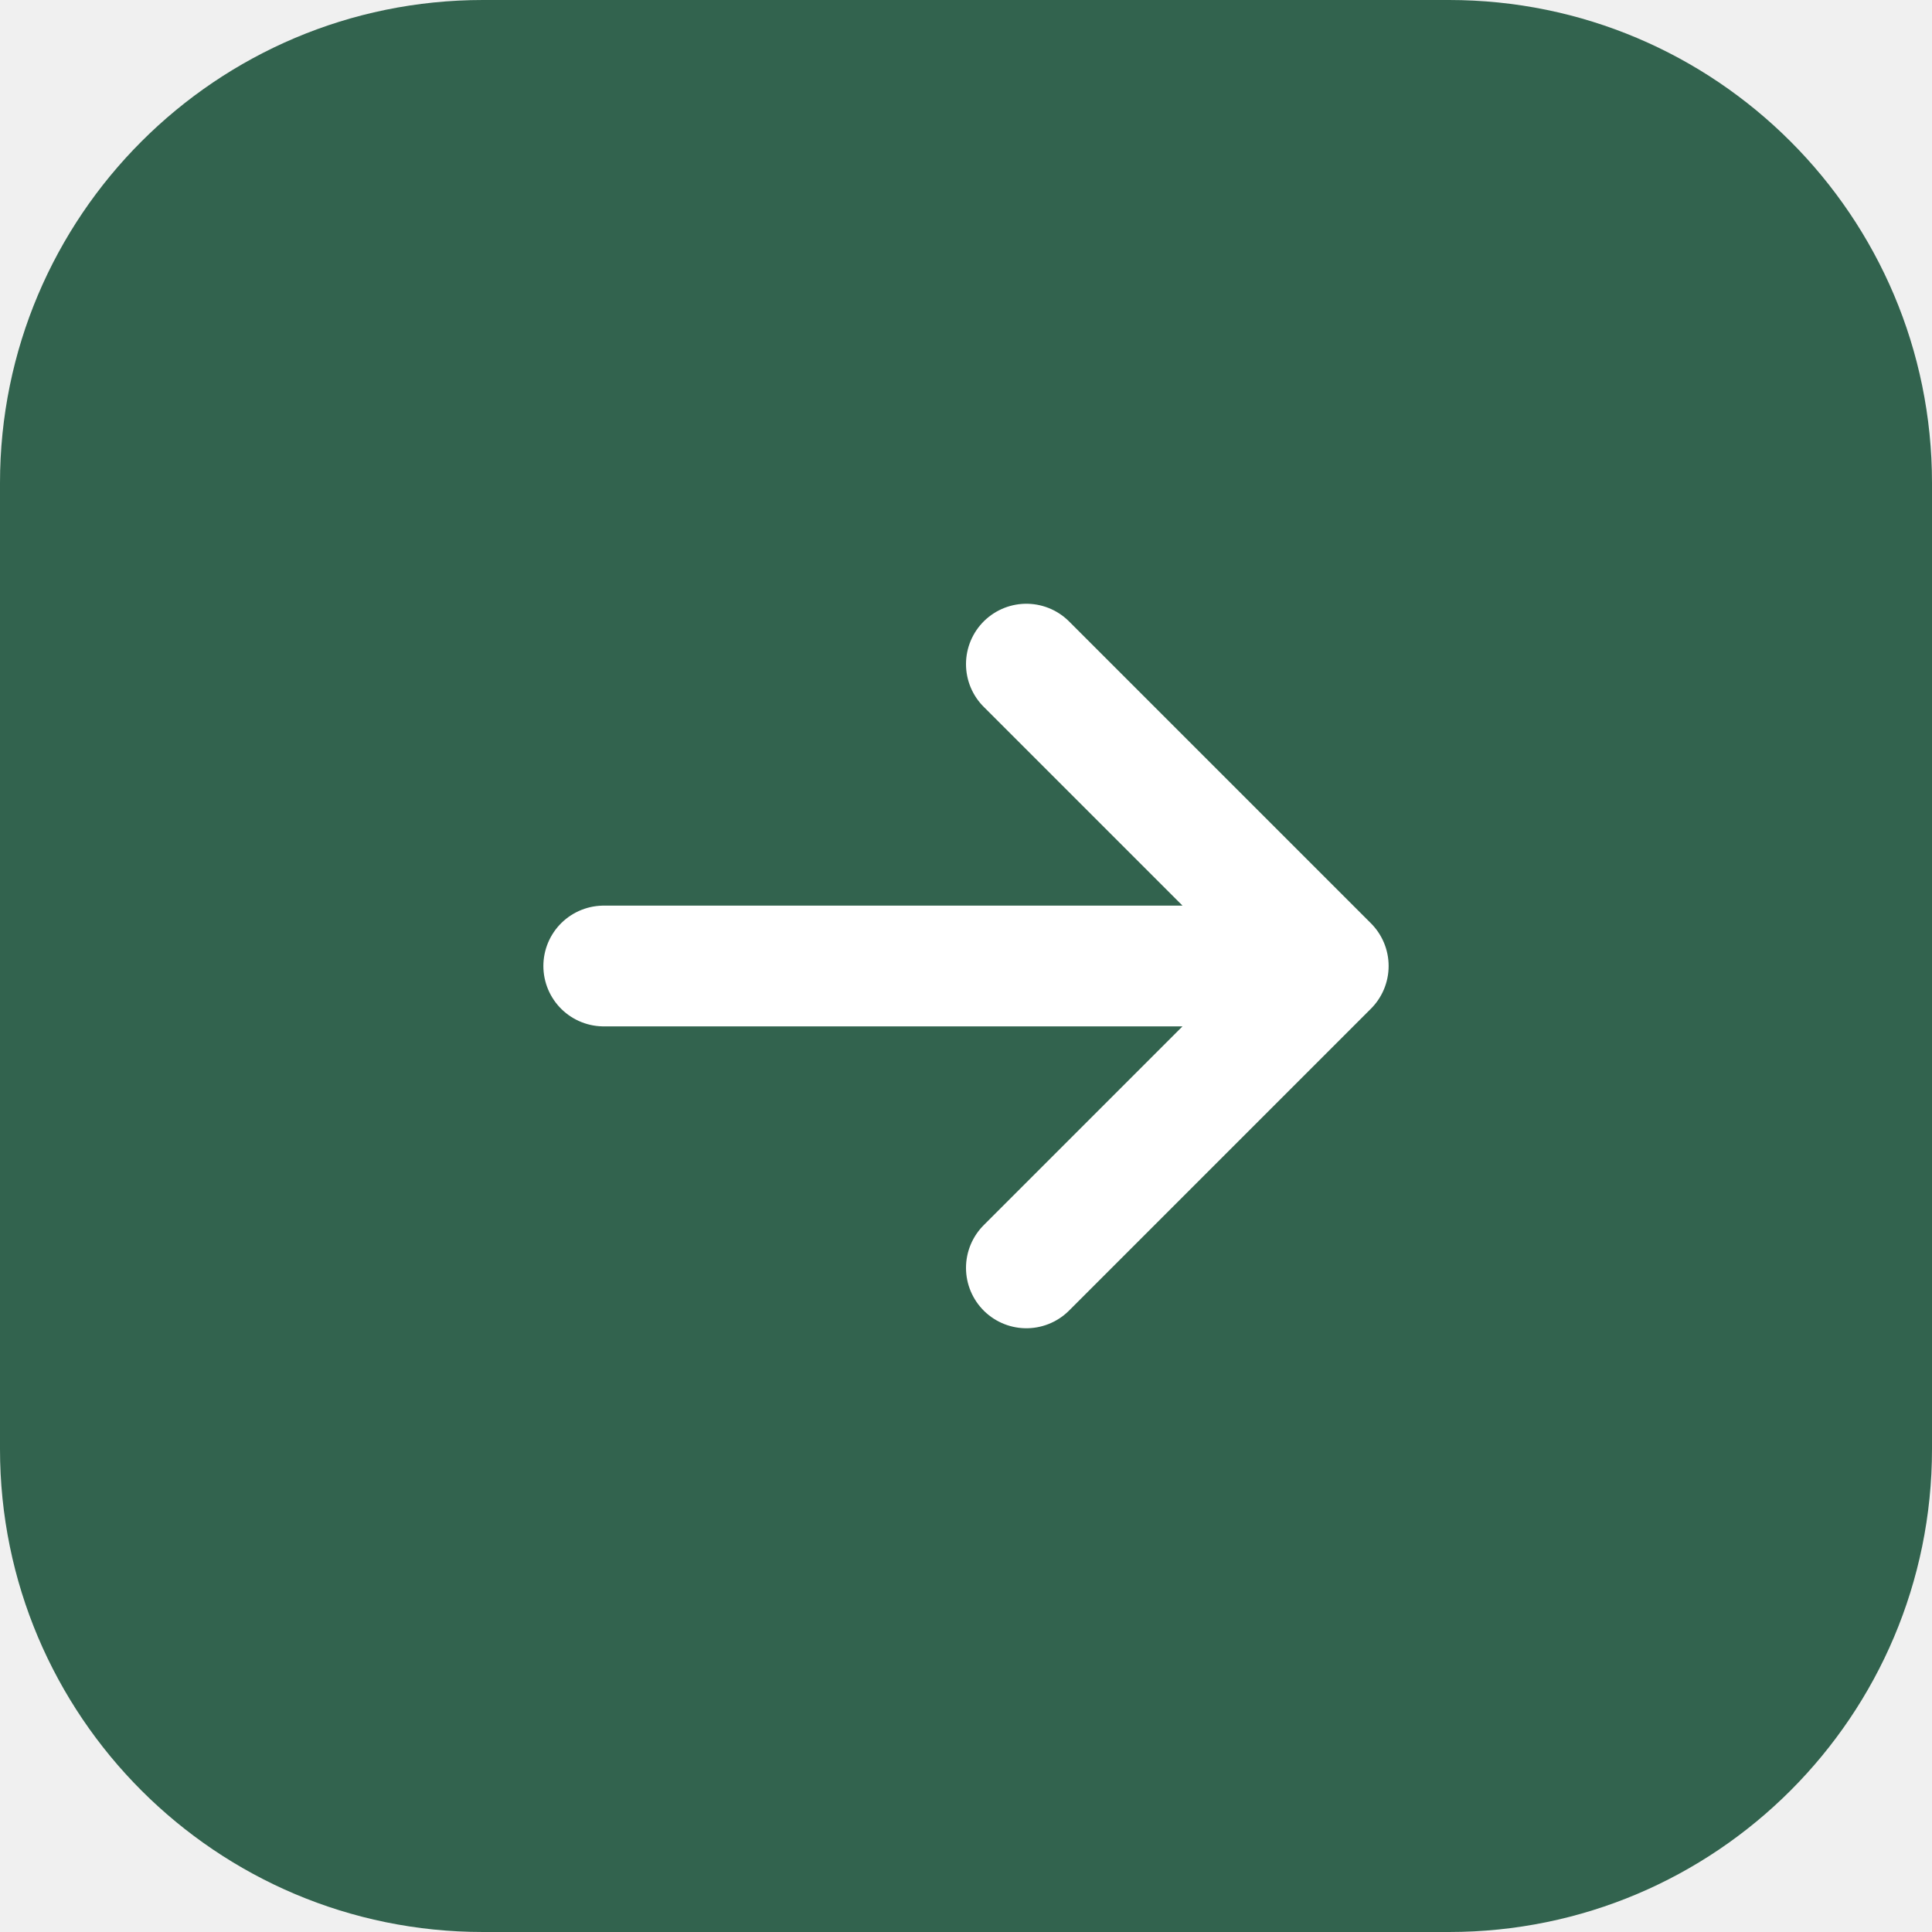
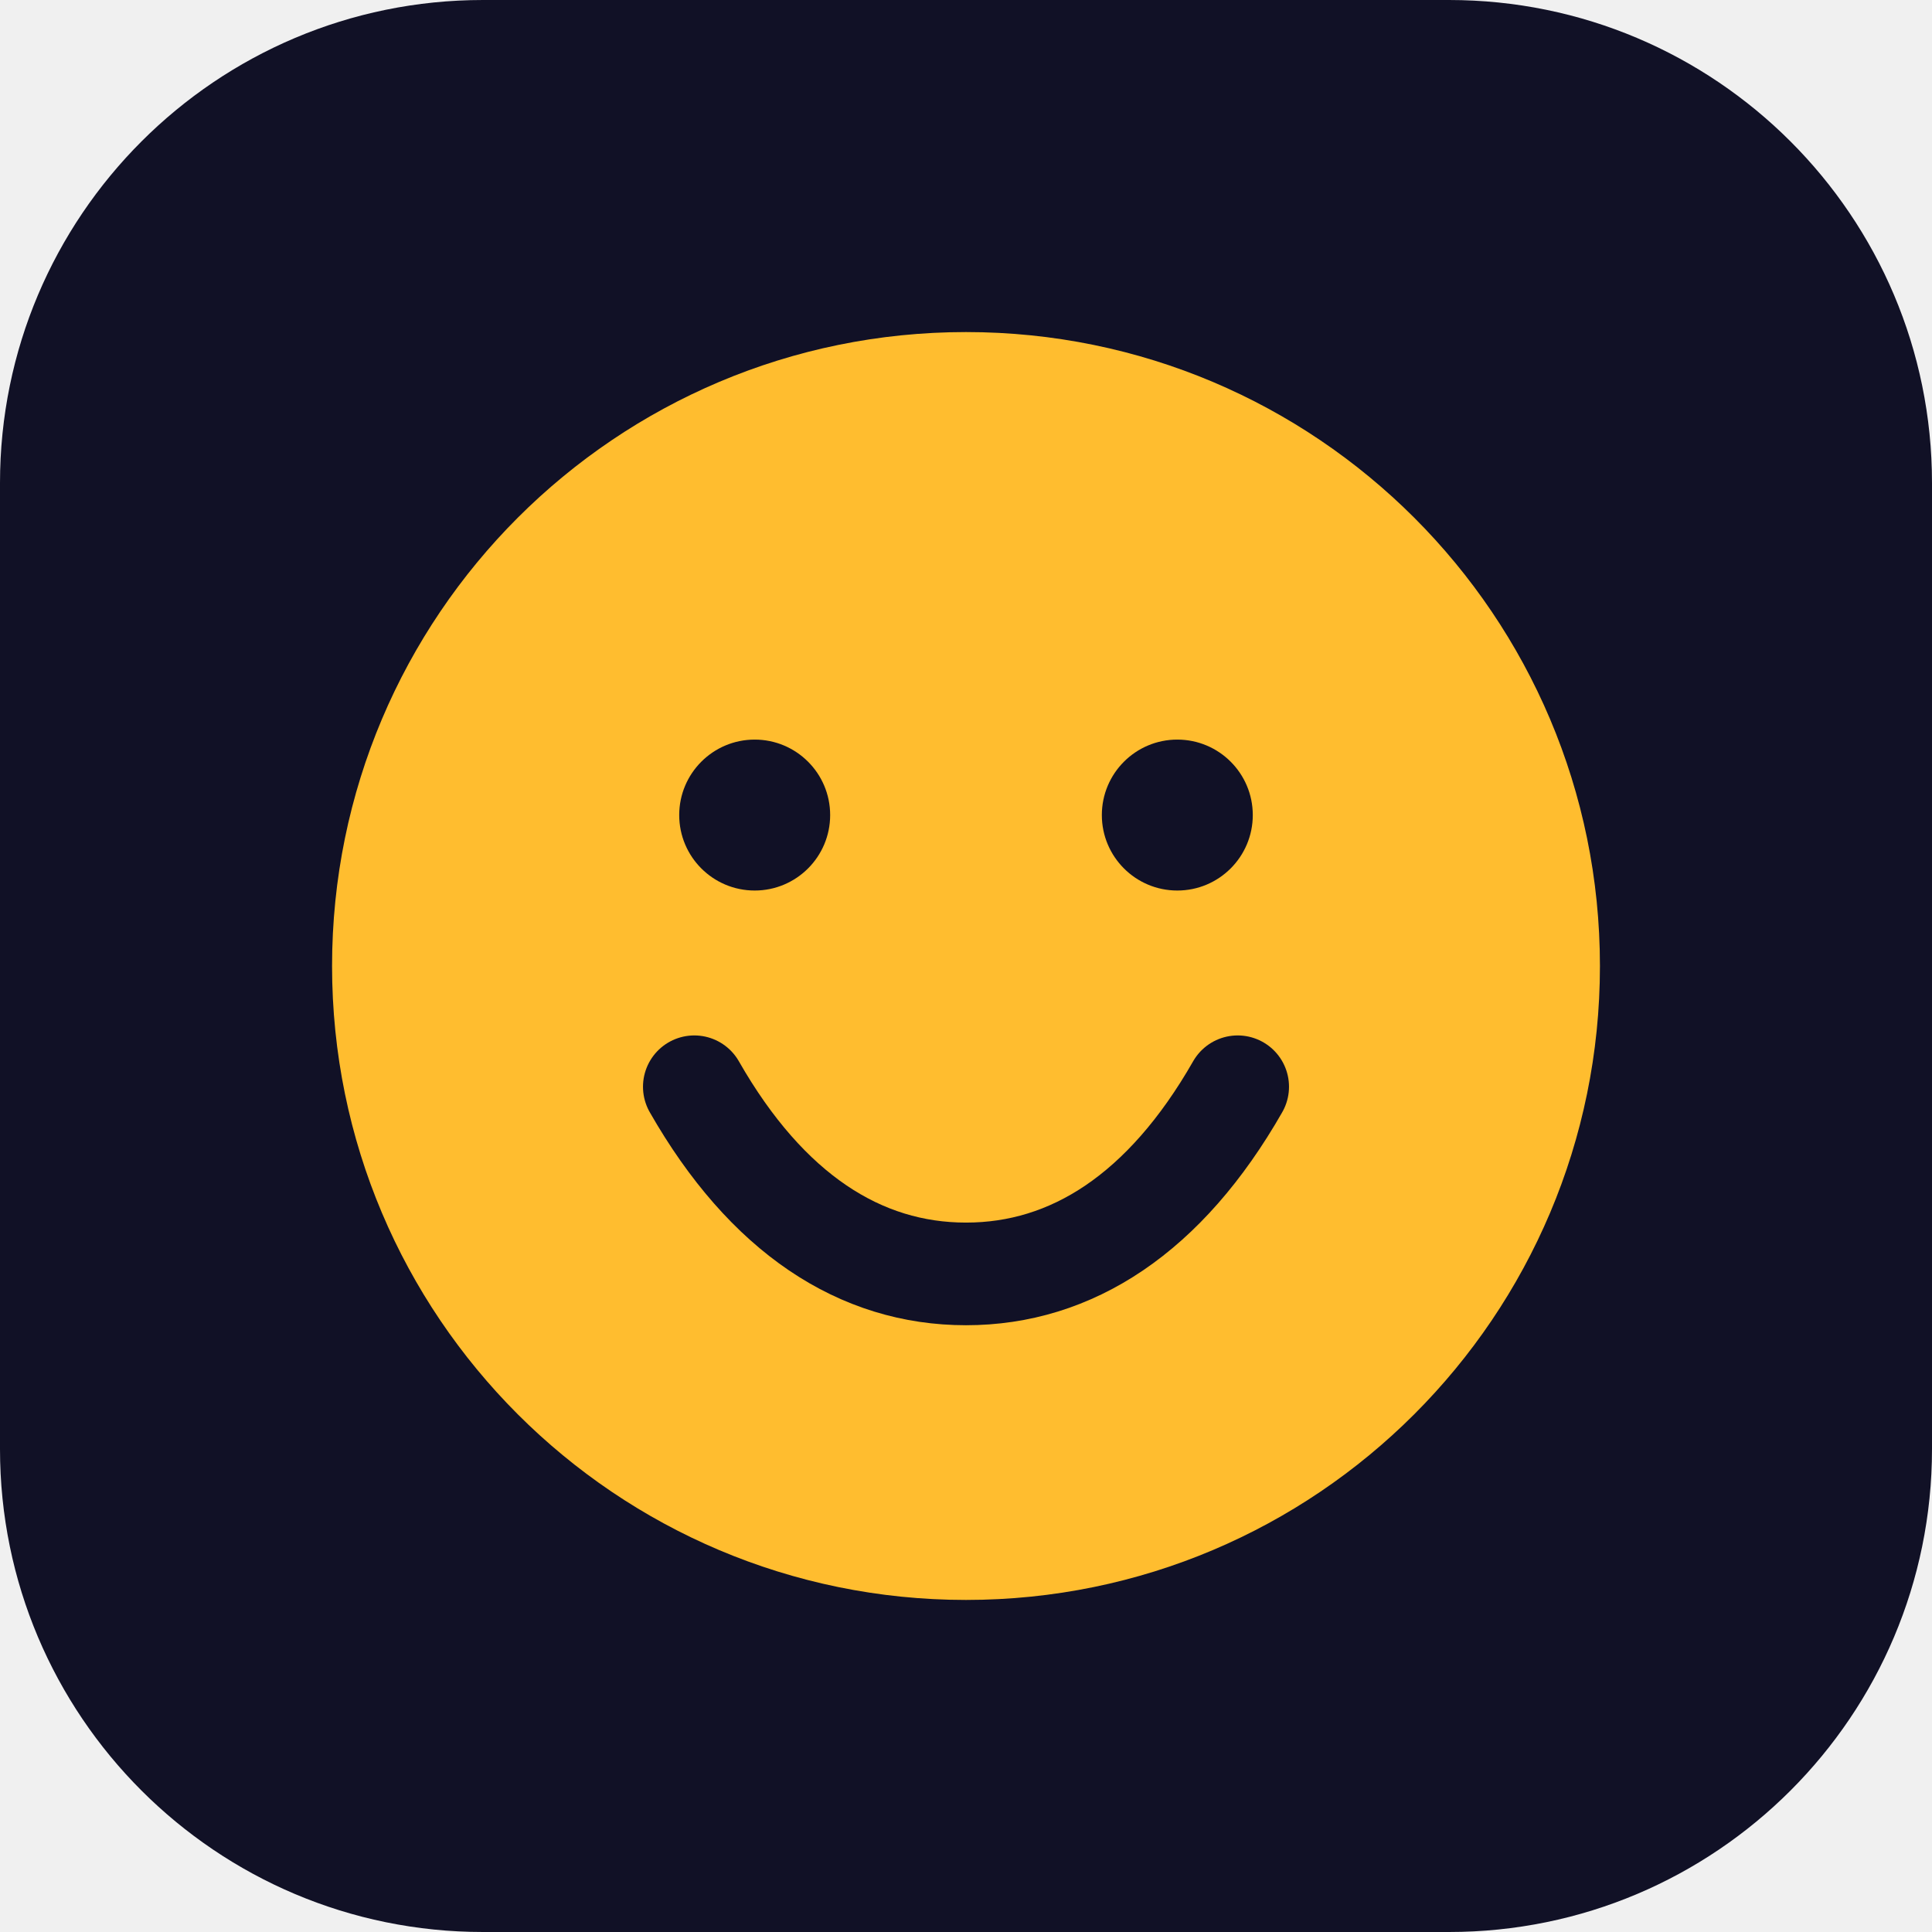
<svg xmlns="http://www.w3.org/2000/svg" viewBox="0 0 32 32">
-   <rect width="32" height="32" rx="8" fill="#32634e" />
-   <path d="M10 16h12m-5-5 5 5-5 5" stroke="#fff" stroke-width="2" fill="none" stroke-linecap="round" stroke-linejoin="round" />
+   <rect width="32" height="32" rx="8" fill="#111126" />
+   <circle cx="16" cy="16" r="10.5" fill="#ffbd2f" />
+   <circle cx="12.5" cy="13.5" r="1.25" fill="#111126" />
+   <circle cx="19.5" cy="13.5" r="1.25" fill="#111126" />
+   <path d="M11.5 18c1.2 2.1 2.75 3.1 4.5 3.1s3.3-1 4.5-3.1" fill="none" stroke="#111126" stroke-width="1.7" stroke-linecap="round" />
</svg>
